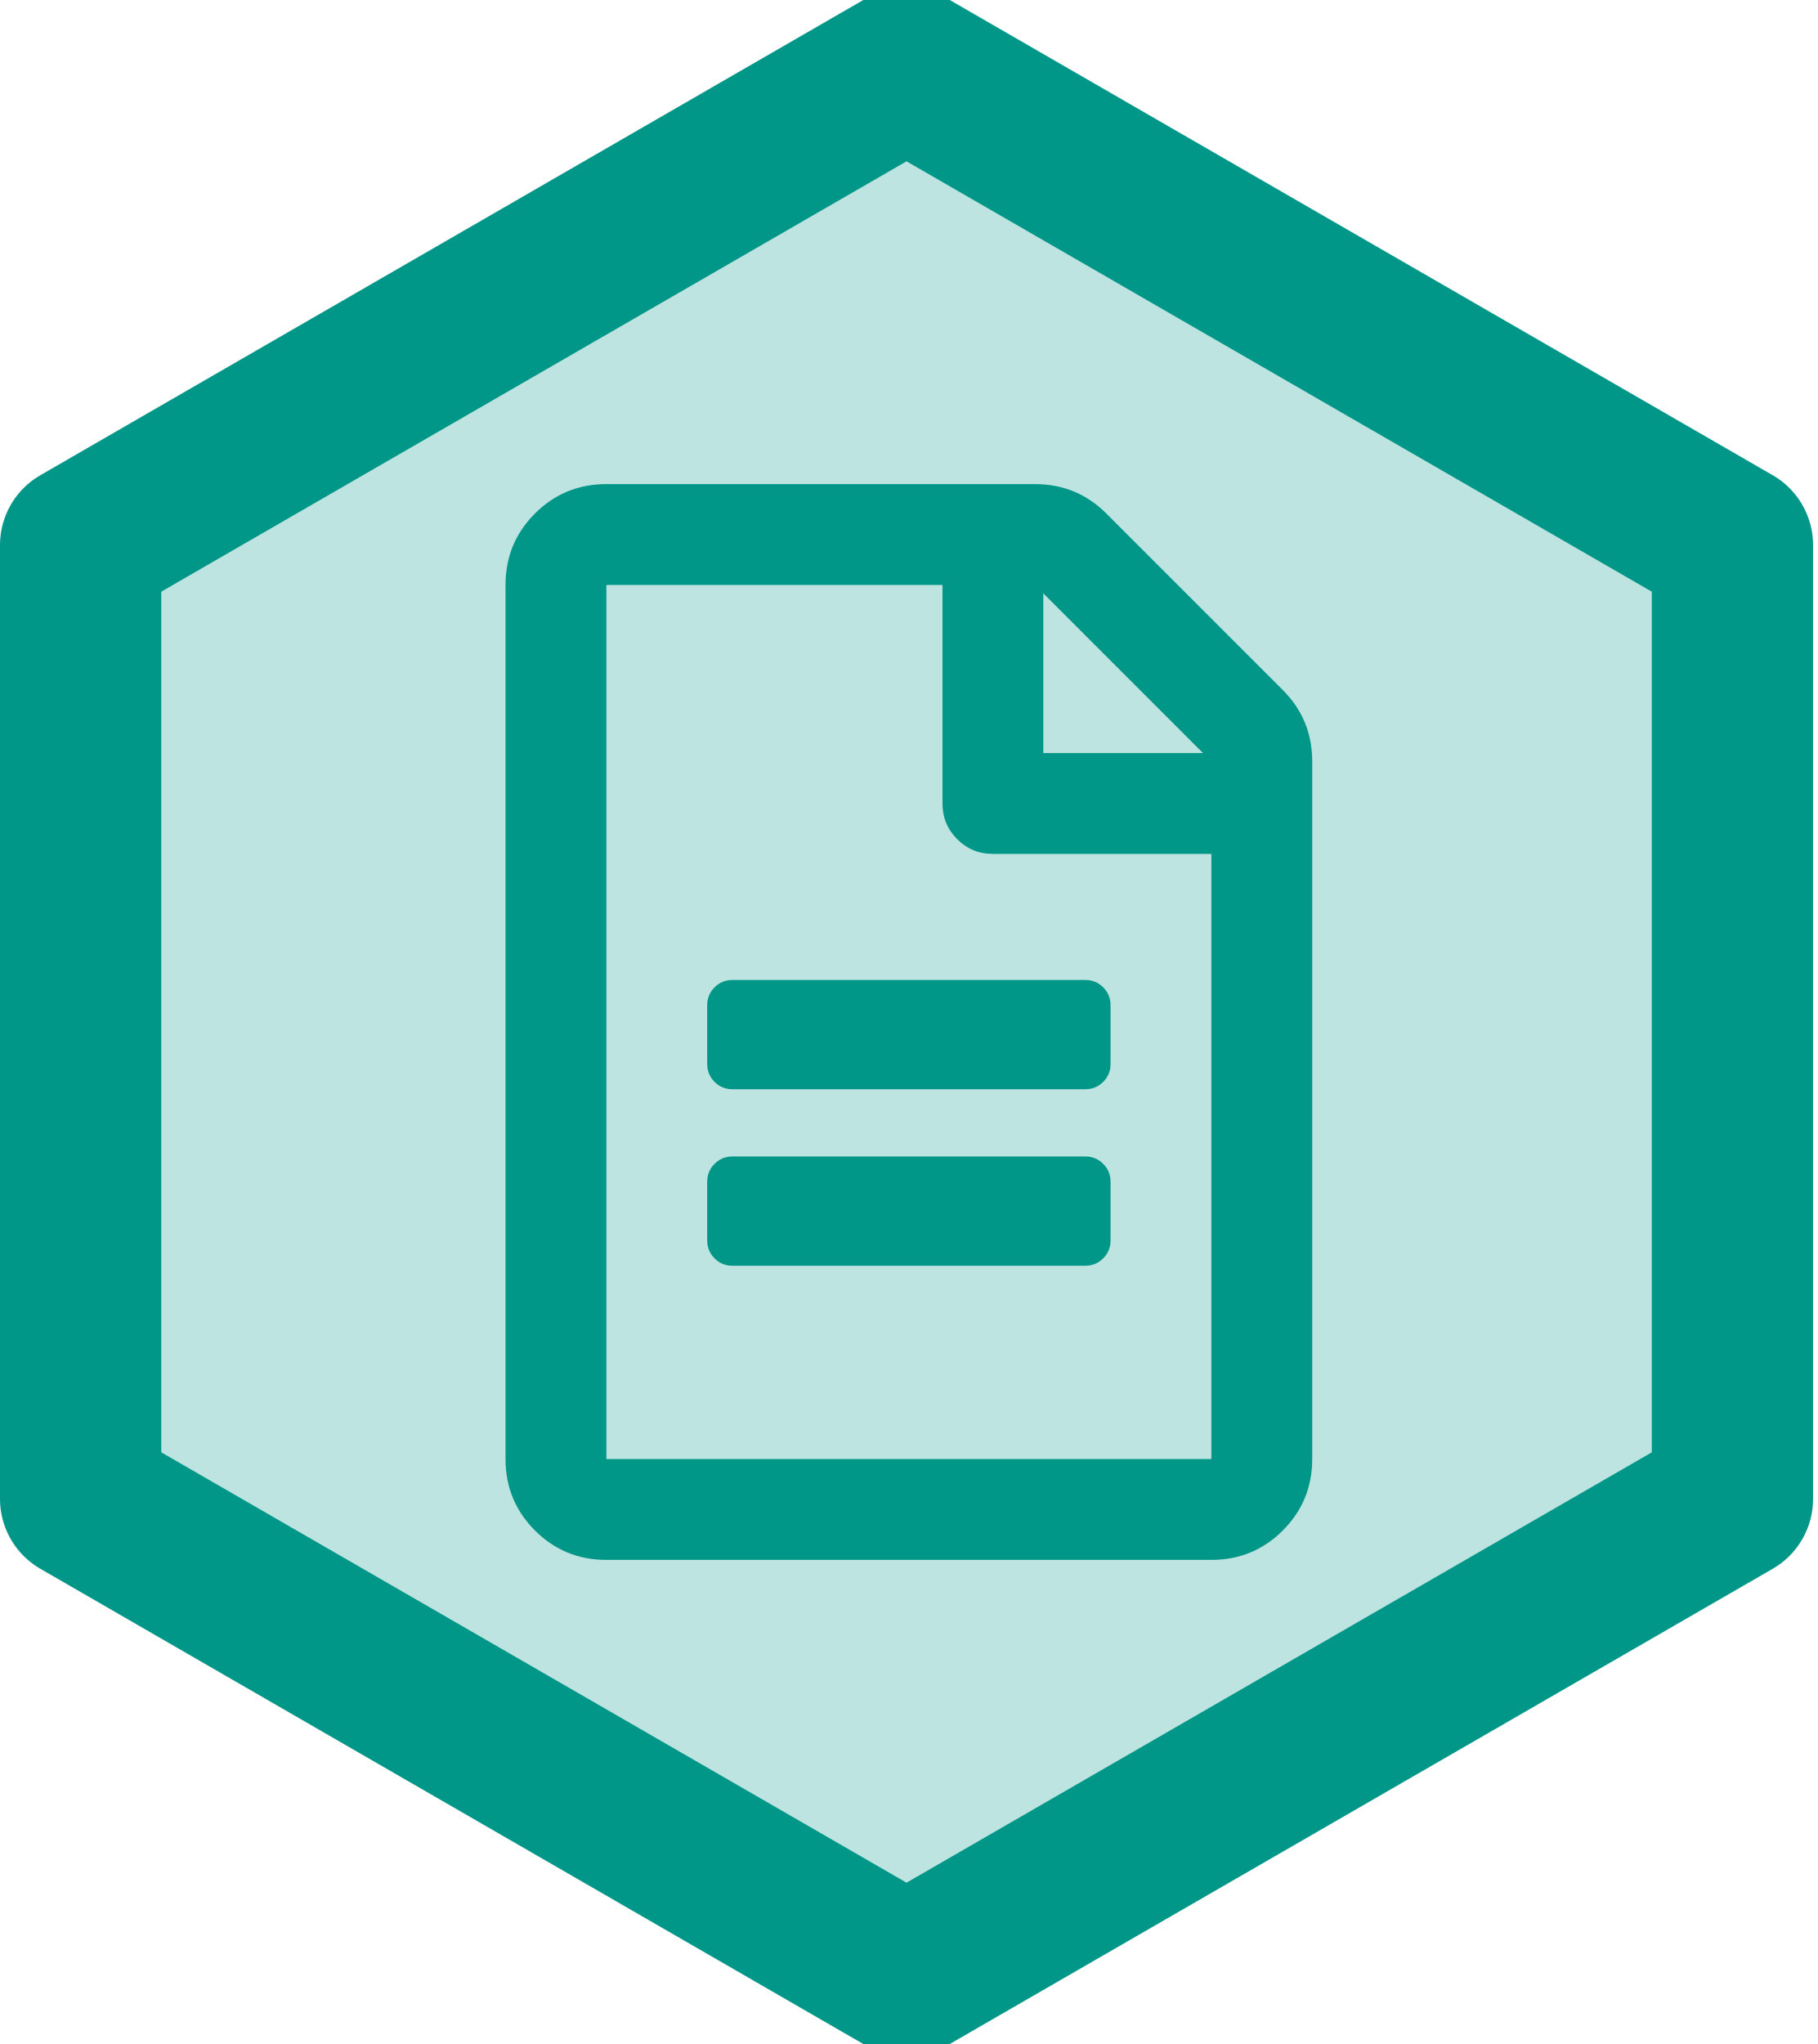
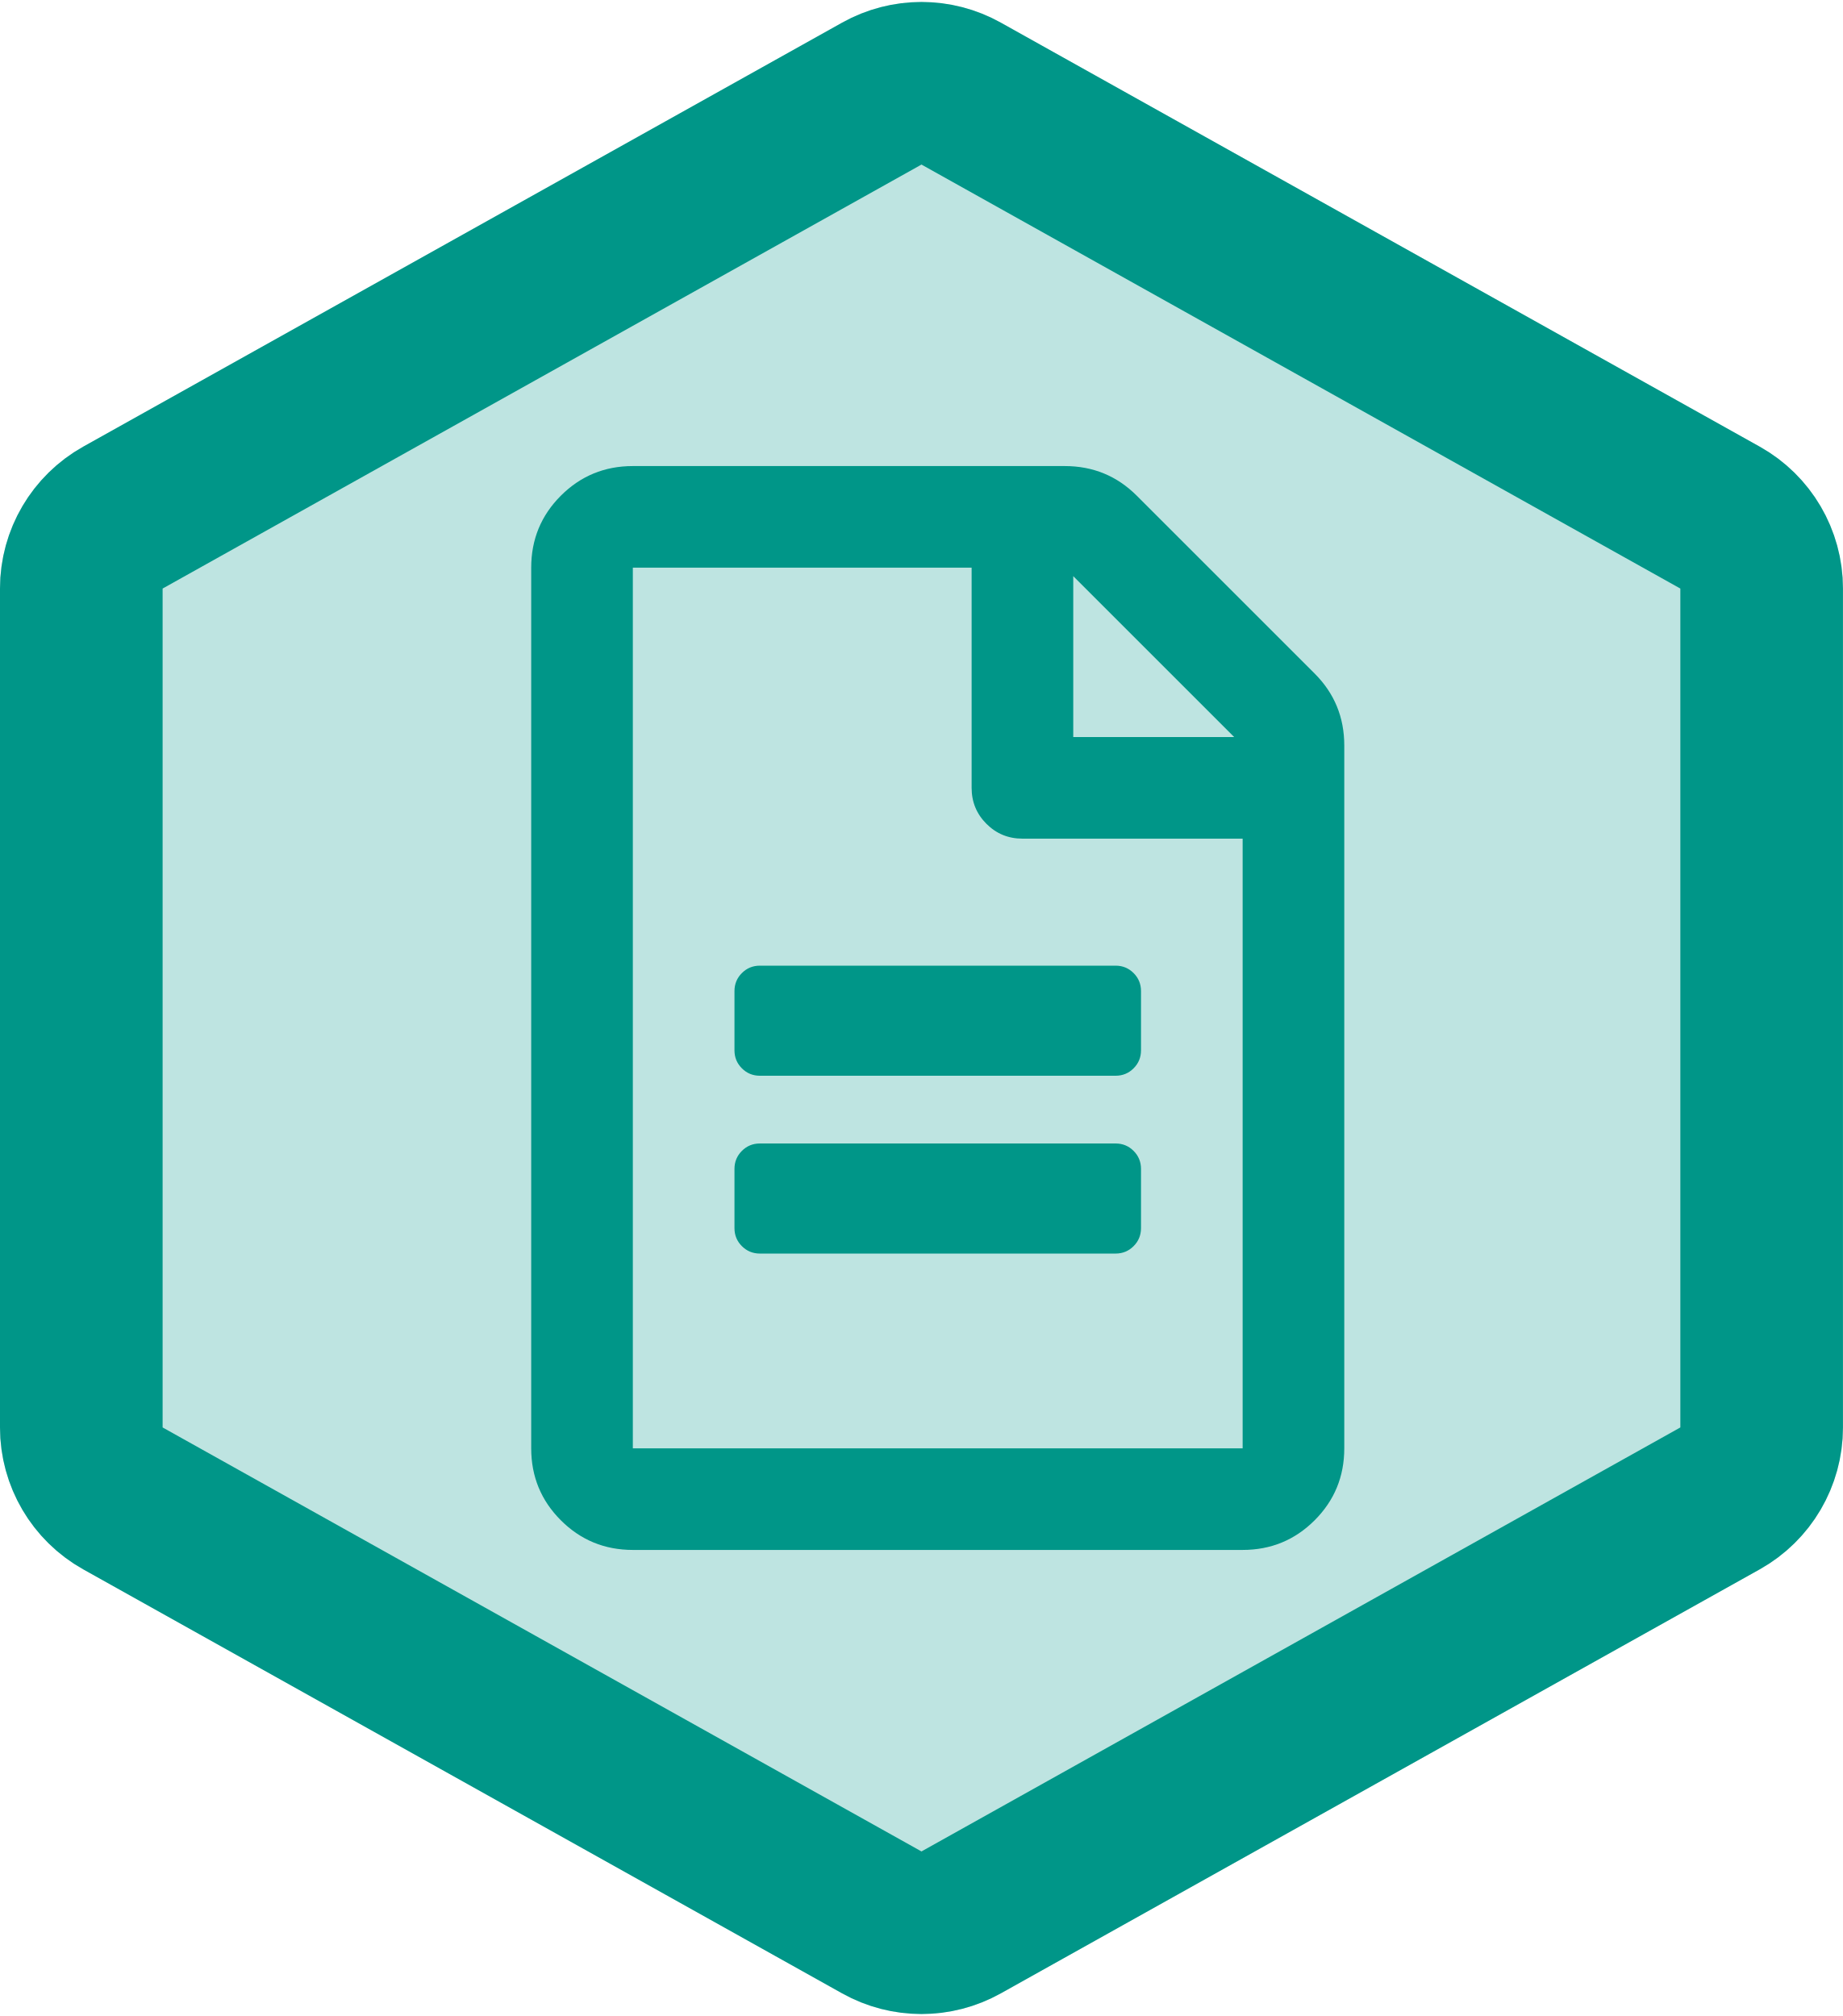
- <svg xmlns="http://www.w3.org/2000/svg" xmlns:xlink="http://www.w3.org/1999/xlink" width="169px" height="190px" viewBox="0 0 169 190" version="1.1">
+ <svg xmlns="http://www.w3.org/2000/svg" xmlns:xlink="http://www.w3.org/1999/xlink" width="170px" height="186px" viewBox="0 0 170 186" version="1.1">
  <defs>
-     <polygon id="path-1" points="69.282 0 138.564 40 138.564 120 69.282 160 9.05941988e-14 120 4.61852778e-14 40" />
+     <path d="M92.317,4.089 L162.317,43.207 C167.061,45.858 170,50.867 170,56.301 L170,133.699 C170,139.133 167.061,144.142 162.317,146.793 L92.317,185.911 C87.77,188.452 82.23,188.452 77.683,185.911 L7.683,146.793 C2.939,144.142 6.75015599e-14,139.133 6.75015599e-14,133.699 L6.03961325e-14,56.301 C5.5067062e-14,50.867 2.939,45.858 7.683,43.207 L77.683,4.089 C82.23,1.548 87.77,1.548 92.317,4.089 Z" id="path-1" />
  </defs>
-   <g id="Hexagons" stroke="none" stroke-width="1" fill="none" fill-rule="evenodd" transform="translate(-676, -245)">
-     <g id="pinax-documents" transform="translate(691, 260)">
-       <g id="Polygon-Copy-9" stroke-linejoin="round">
-         <use fill="#BEE4E1" fill-rule="evenodd" xlink:href="#path-1" />
-         <path stroke="#009688" stroke-width="15" d="M69.282,-8.66 L146.064,35.67 L146.064,124.33 L69.282,168.66 L-7.5,124.33 L-7.5,35.67 L69.282,-8.66 Z" />
+   <g id="Hexagons" stroke="none" stroke-width="1" fill="none" fill-rule="evenodd" transform="translate(-674, -247)">
+     <g id="pinax-documents" transform="translate(674, 245)">
+       <g>
+         <g id="Badge">
+           <use fill="#BEE4E1" fill-rule="evenodd" xlink:href="#path-1" />
+           <path stroke="#009688" stroke-width="15" d="M88.659,10.636 C86.385,9.366 83.615,9.366 81.341,10.636 L11.341,49.754 C8.97,51.079 7.5,53.584 7.5,56.301 L7.5,133.699 C7.5,136.416 8.97,138.921 11.341,140.246 L81.341,179.364 C83.615,180.634 86.385,180.634 88.659,179.364 L158.659,140.246 C161.03,138.921 162.5,136.416 162.5,133.699 L162.5,56.301 C162.5,53.584 161.03,51.079 158.659,49.754 L88.659,10.636 Z" />
+         </g>
+         <path d="M105.25,93.437 L105.25,98.906 C105.25,99.557 105.022,100.111 104.566,100.566 C104.111,101.022 103.557,101.25 102.906,101.25 L70.094,101.25 C69.443,101.25 68.889,101.022 68.434,100.566 C67.978,100.111 67.75,99.557 67.75,98.906 L67.75,93.437 C67.75,92.786 67.978,92.233 68.434,91.777 C68.889,91.322 69.443,91.094 70.094,91.094 L102.906,91.094 C103.557,91.094 104.111,91.322 104.566,91.777 C105.022,92.233 105.25,92.786 105.25,93.437 Z M70.094,107.5 L102.906,107.5 C103.557,107.5 104.111,107.728 104.566,108.183 C105.022,108.639 105.25,109.193 105.25,109.844 L105.25,115.312 C105.25,115.963 105.022,116.517 104.566,116.972 C104.111,117.428 103.557,117.656 102.906,117.656 L70.094,117.656 C69.443,117.656 68.889,117.428 68.434,116.972 C67.978,116.517 67.75,115.963 67.75,115.312 L67.75,109.844 C67.75,109.193 67.978,108.639 68.434,108.183 C68.889,107.728 69.443,107.5 70.094,107.5 Z M124,70.781 L124,135.625 C124,138.229 123.089,140.442 121.266,142.265 C119.443,144.088 117.229,145 114.625,145 L58.375,145 C55.771,145 53.557,144.088 51.734,142.265 C49.911,140.442 49,138.229 49,135.625 L49,54.375 C49,51.771 49.911,49.557 51.734,47.734 C53.557,45.911 55.771,45 58.375,45 L98.219,45 C100.823,45 103.036,45.911 104.859,47.734 L121.266,64.141 C123.089,65.963 124,68.177 124,70.781 Z M99,55.156 L99,70 L113.844,70 L99,55.156 Z M114.625,135.625 L114.625,79.375 L94.312,79.375 C93.01,79.375 91.904,78.919 90.992,78.008 C90.081,77.096 89.625,75.99 89.625,74.687 L89.625,54.375 L58.375,54.375 L58.375,135.625 L114.625,135.625 Z" id="Icon" fill="#009688" />
      </g>
-       <path d="M88.25,78.437 L88.25,83.906 C88.25,84.557 88.022,85.111 87.566,85.566 C87.111,86.022 86.557,86.25 85.906,86.25 L53.094,86.25 C52.443,86.25 51.889,86.022 51.434,85.566 C50.978,85.111 50.75,84.557 50.75,83.906 L50.75,78.437 C50.75,77.786 50.978,77.233 51.434,76.777 C51.889,76.322 52.443,76.094 53.094,76.094 L85.906,76.094 C86.557,76.094 87.111,76.322 87.566,76.777 C88.022,77.233 88.25,77.786 88.25,78.437 Z M53.094,92.5 L85.906,92.5 C86.557,92.5 87.111,92.728 87.566,93.183 C88.022,93.639 88.25,94.193 88.25,94.844 L88.25,100.312 C88.25,100.963 88.022,101.517 87.566,101.972 C87.111,102.428 86.557,102.656 85.906,102.656 L53.094,102.656 C52.443,102.656 51.889,102.428 51.434,101.972 C50.978,101.517 50.75,100.963 50.75,100.312 L50.75,94.844 C50.75,94.193 50.978,93.639 51.434,93.183 C51.889,92.728 52.443,92.5 53.094,92.5 Z M107,55.781 L107,120.625 C107,123.229 106.089,125.442 104.266,127.265 C102.443,129.088 100.229,130 97.625,130 L41.375,130 C38.771,130 36.557,129.088 34.734,127.265 C32.911,125.442 32,123.229 32,120.625 L32,39.375 C32,36.771 32.911,34.557 34.734,32.734 C36.557,30.911 38.771,30 41.375,30 L81.219,30 C83.823,30 86.036,30.911 87.859,32.734 L104.266,49.141 C106.089,50.963 107,53.177 107,55.781 Z M82,40.156 L82,55 L96.844,55 L82,40.156 Z M97.625,120.625 L97.625,64.375 L77.312,64.375 C76.01,64.375 74.904,63.919 73.992,63.008 C73.081,62.096 72.625,60.99 72.625,59.687 L72.625,39.375 L41.375,39.375 L41.375,120.625 L97.625,120.625 Z" fill="#009688" />
    </g>
  </g>
</svg>
